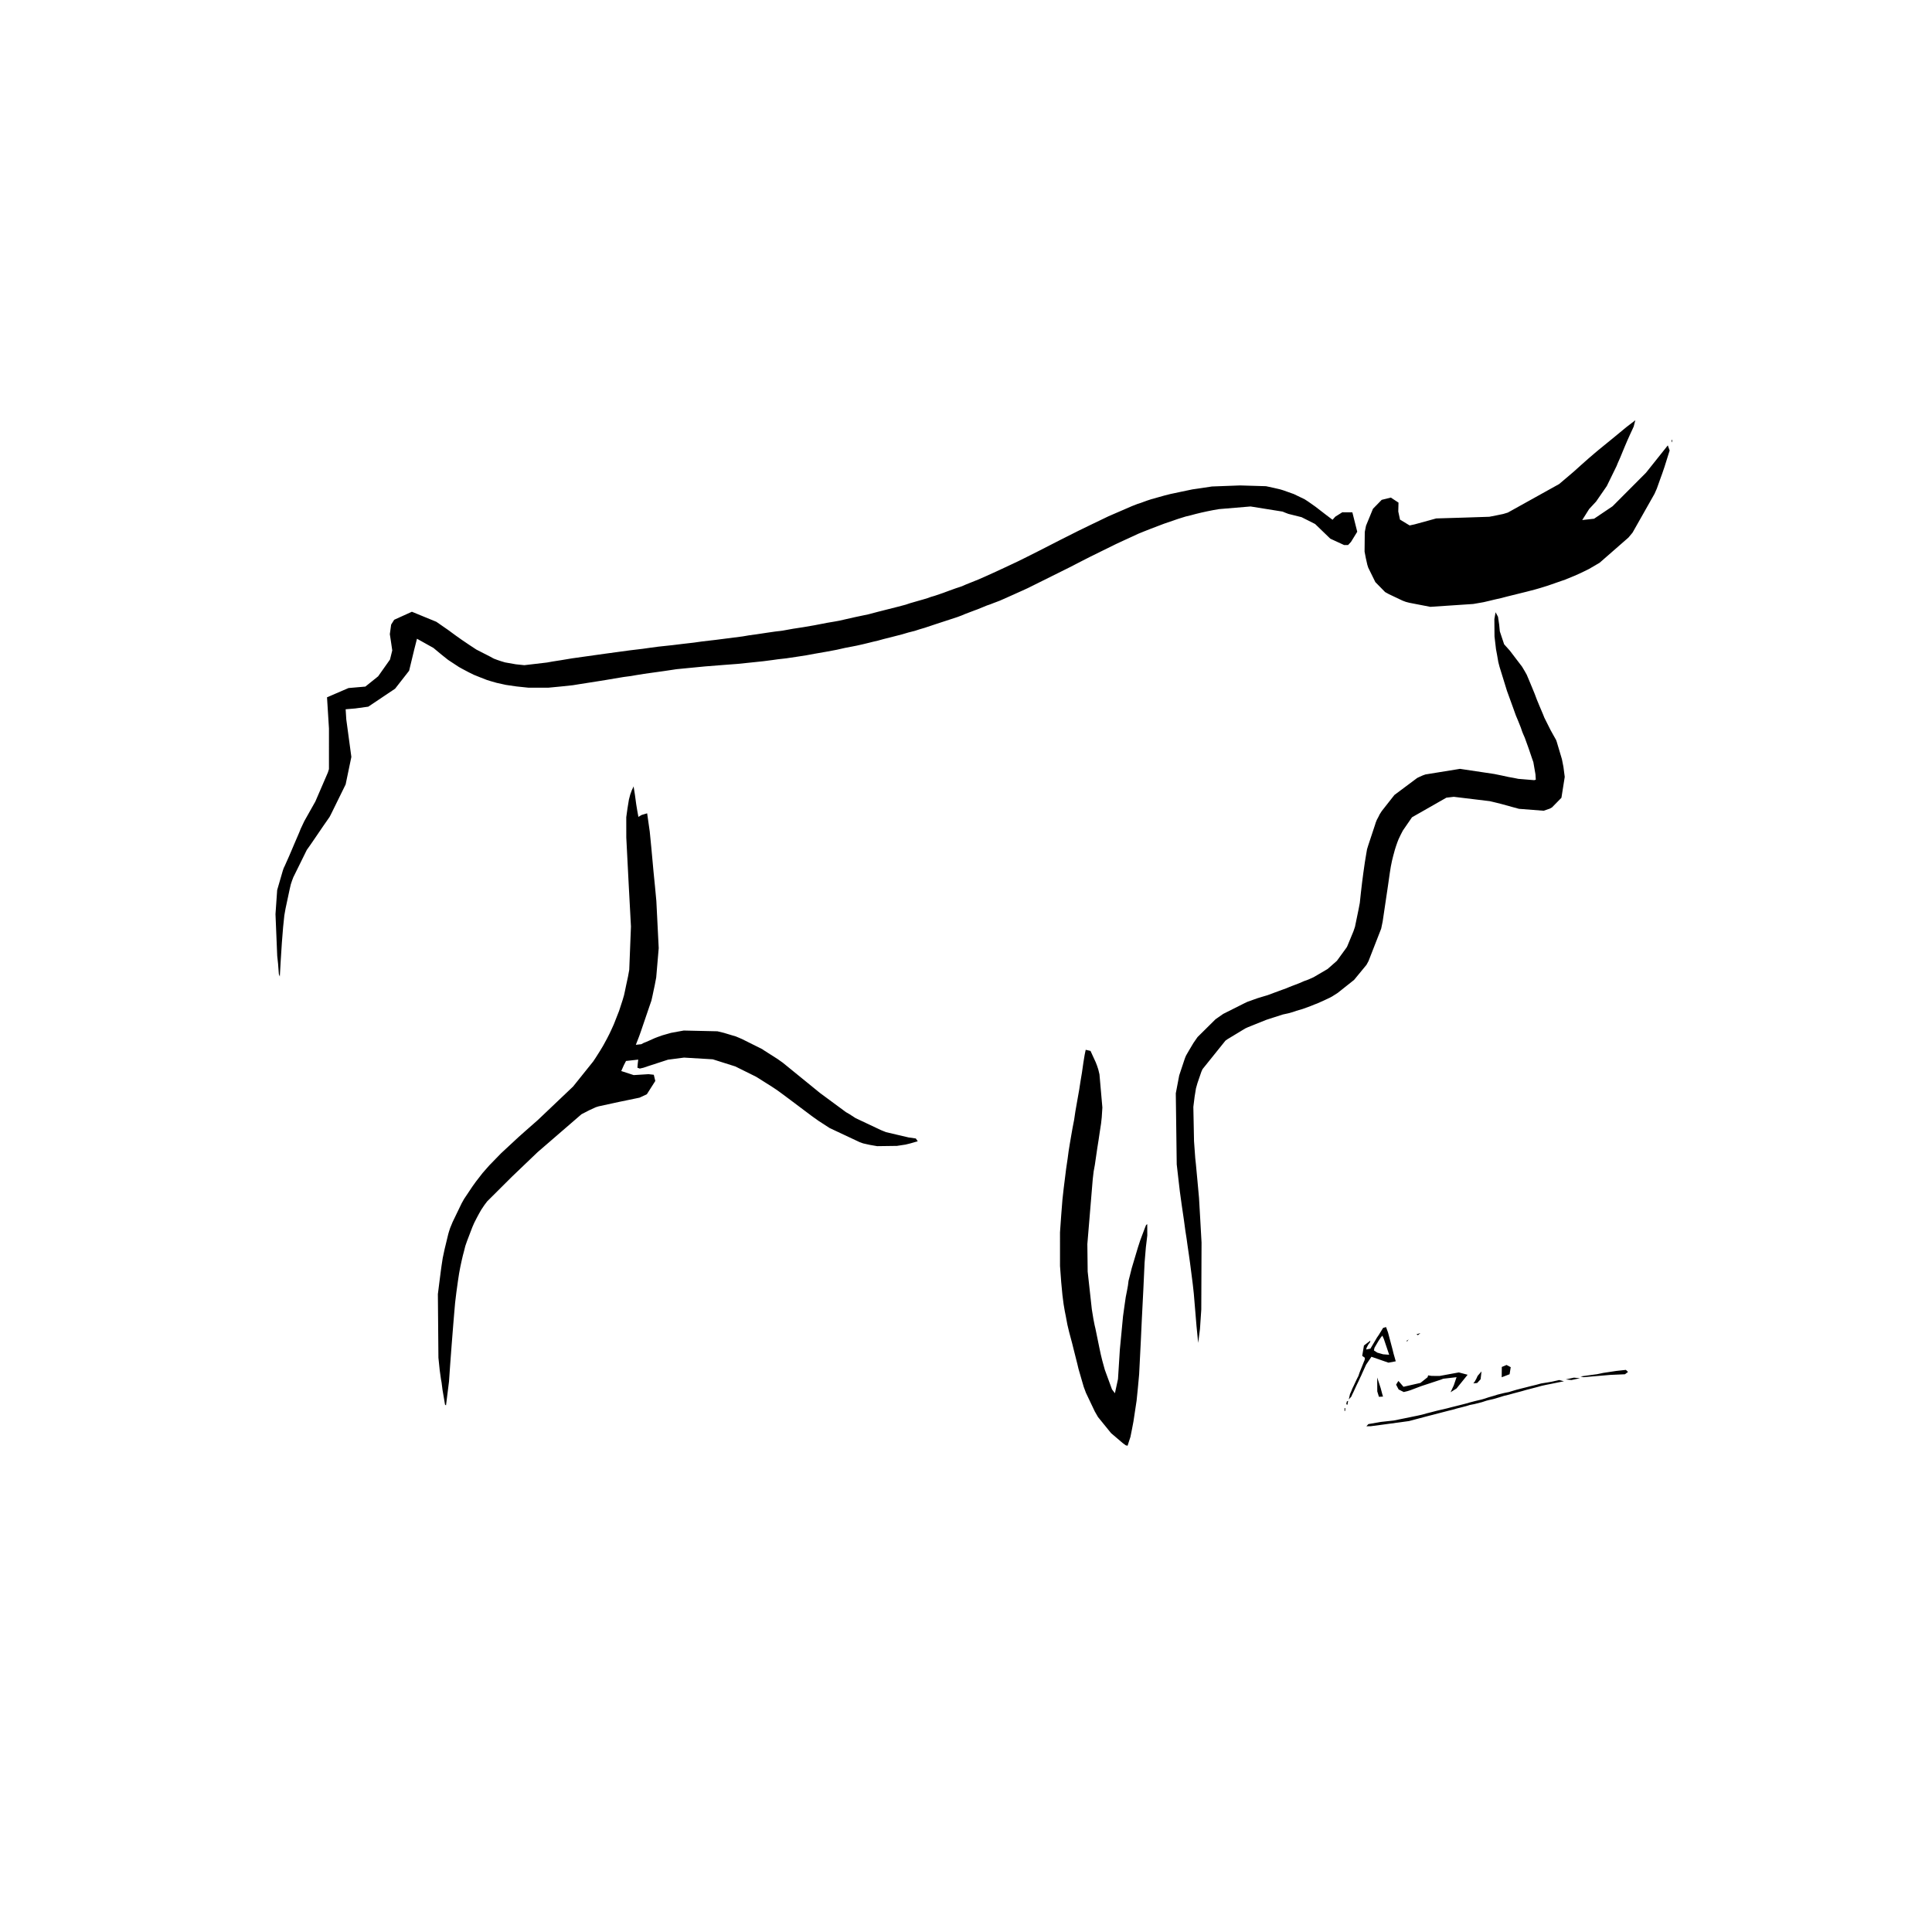
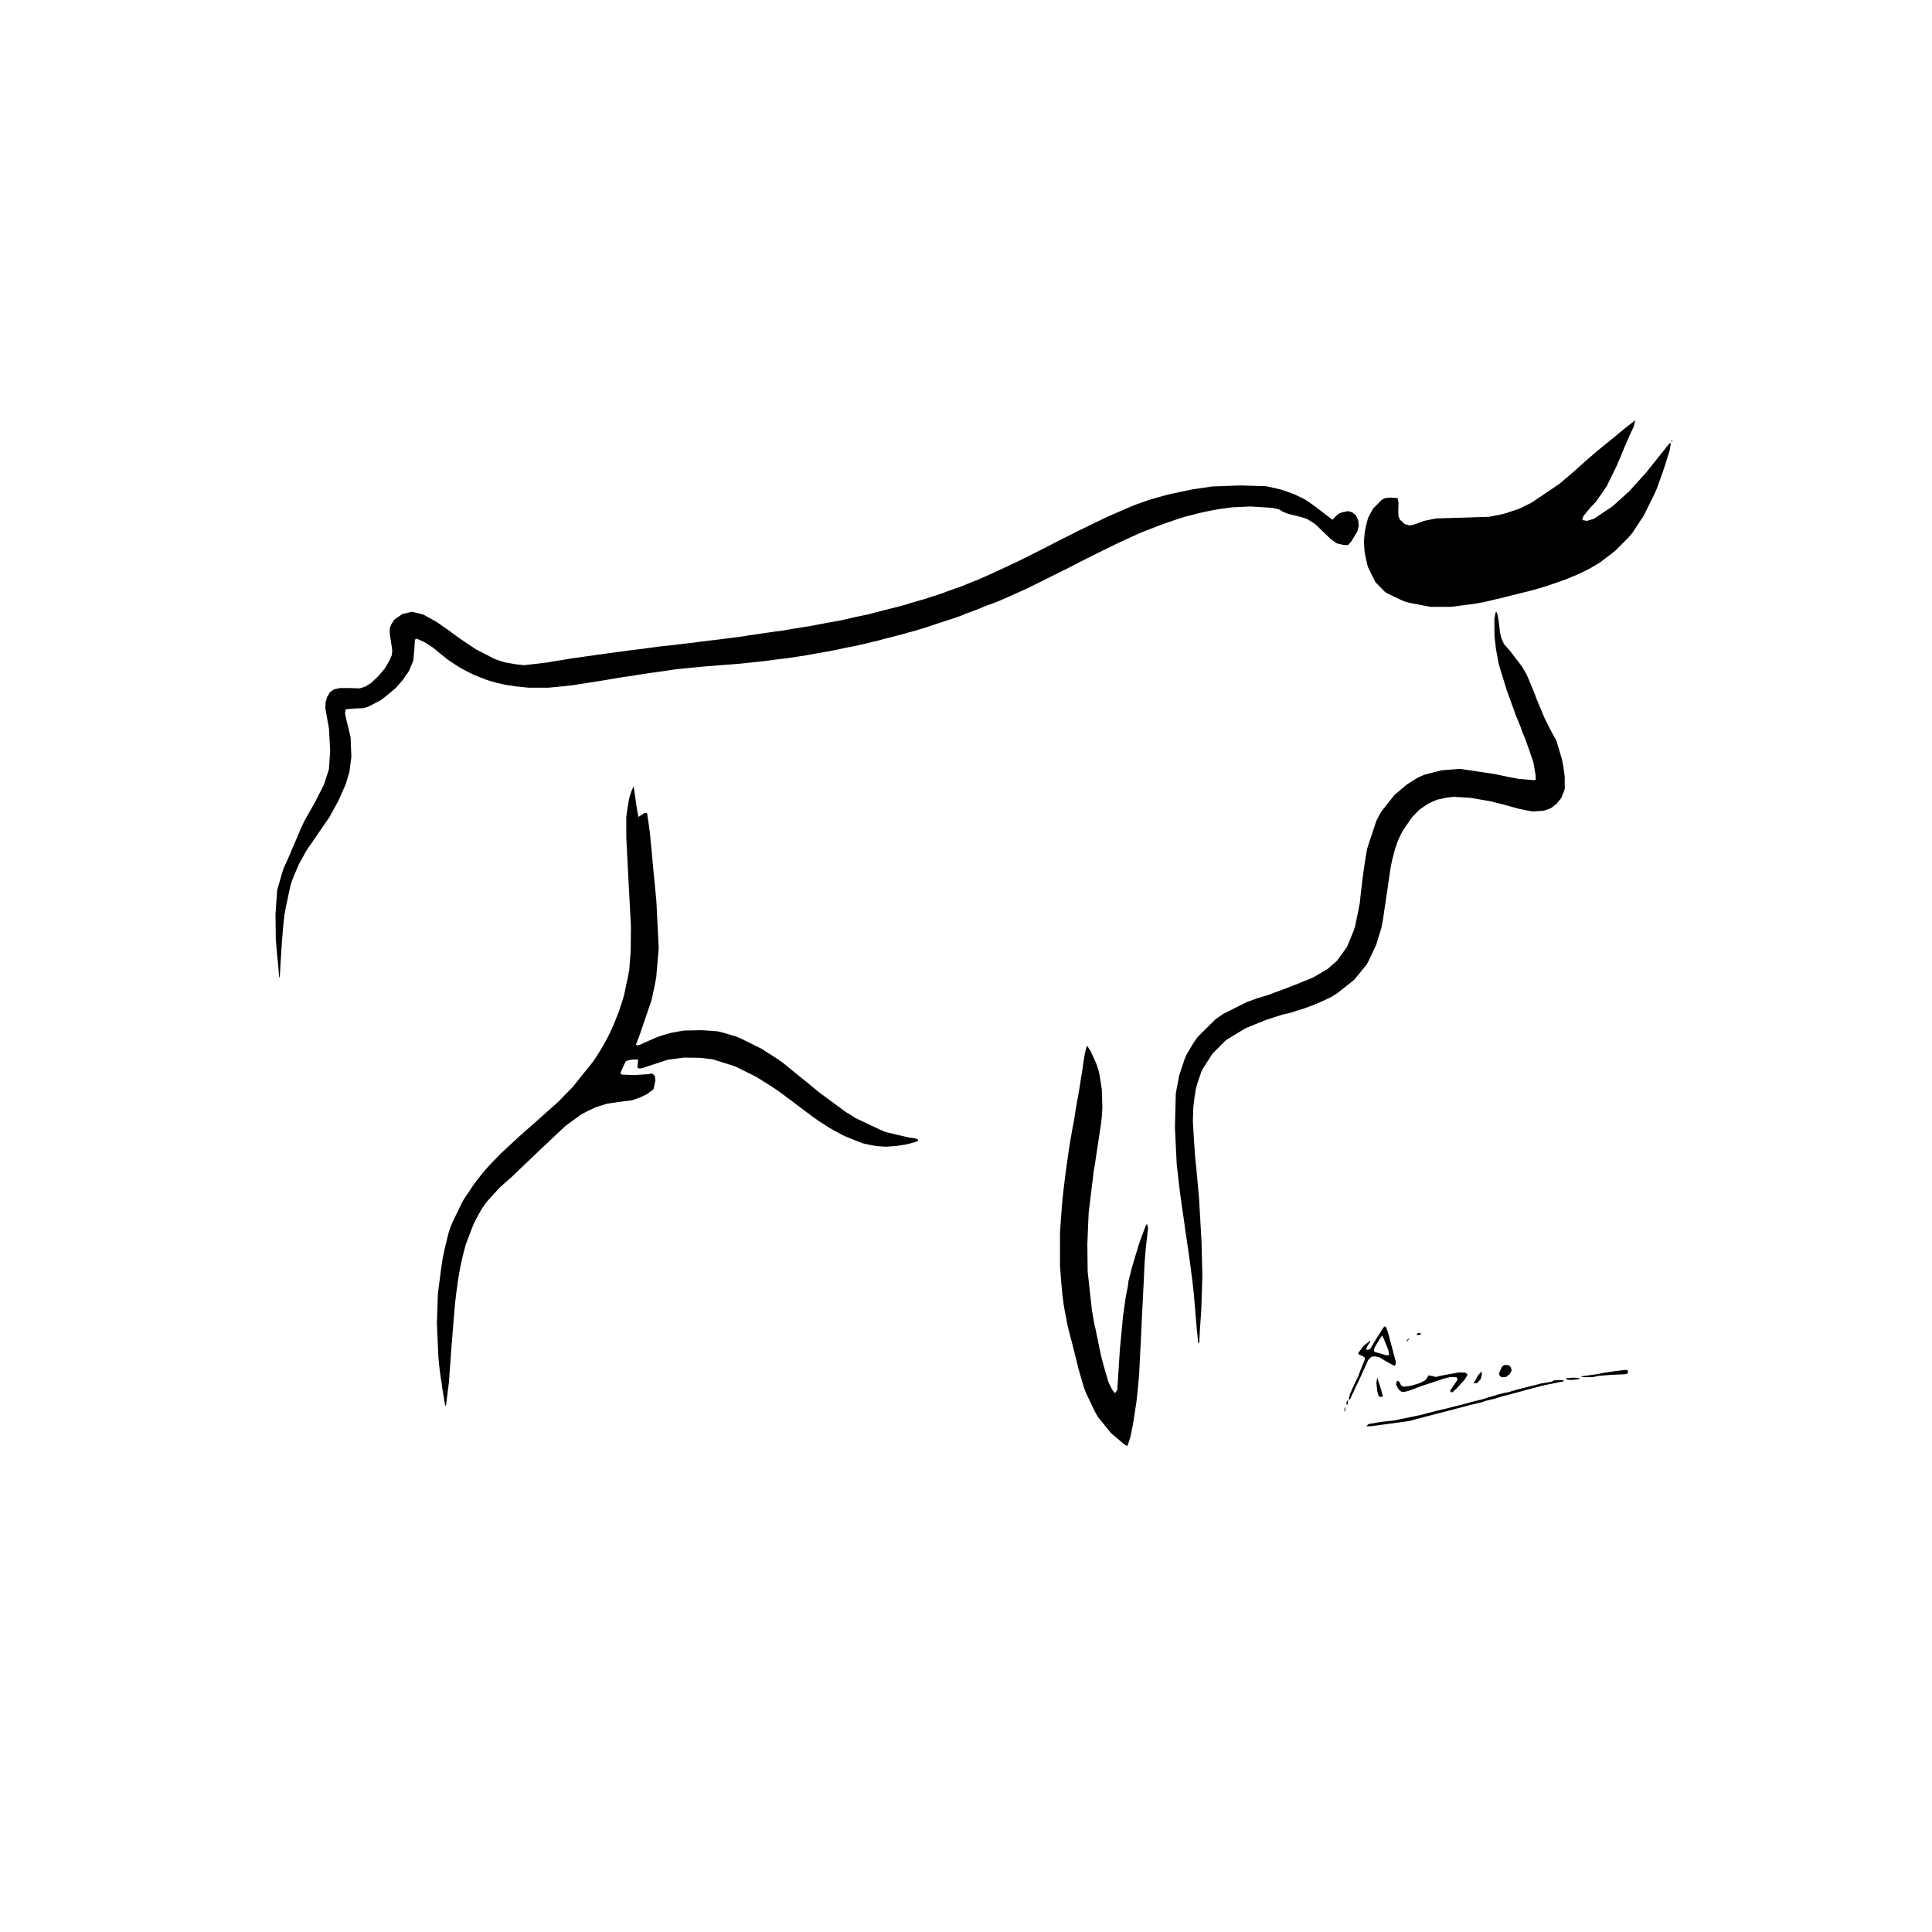
- <svg xmlns="http://www.w3.org/2000/svg" width="800" height="800" viewBox="0 0 211.667 211.667" version="1.1" id="svg5" xml:space="preserve">
+ <svg xmlns="http://www.w3.org/2000/svg" xml:space="preserve" id="svg5" version="1.1" viewBox="0 0 211.667 211.667" height="800" width="800">
  <defs id="defs2" />
  <g id="layer1" transform="translate(-2.074505,21.0908)">
-     <path style="stroke-width:0.468" d="M 125.402 137.251 L 125.068 137.002 L 123.799 135.919 L 122.371 134.159 L 122.021 133.55 L 121.046 131.5 L 120.953 131.247 L 120.813 130.876 L 120.644 130.301 L 120.233 128.88 L 120.106 128.343 L 119.72 126.815 L 119.535 126.071 L 119.209 124.852 L 119.016 124.04 L 118.846 123.131 L 118.731 122.555 L 118.603 121.806 L 118.473 120.791 L 118.338 119.37 L 118.208 117.61 L 118.207 113.921 L 118.338 112.06 L 118.474 110.334 L 118.613 109.082 L 118.749 107.999 L 118.875 106.983 L 119.043 105.845 L 119.151 105.032 L 119.278 104.241 L 119.444 103.272 L 119.58 102.494 L 119.753 101.602 L 119.894 100.655 L 120.102 99.47 L 120.312 98.286 L 120.447 97.406 L 120.611 96.424 L 120.774 95.289 L 120.91 94.463 L 121.022 93.924 L 121.548 94.044 L 122.129 95.31 L 122.264 95.662 L 122.399 96.068 L 122.53 96.61 L 122.849 100.247 L 122.779 101.332 L 122.705 102.009 L 122.562 102.934 L 122.427 103.847 L 122.294 104.682 L 122.156 105.63 L 122.023 106.543 L 121.893 107.254 L 121.794 108.1 L 121.203 115.207 L 121.238 118.219 L 121.692 122.348 L 121.863 123.397 L 121.995 124.074 L 122.091 124.48 L 122.514 126.544 L 122.68 127.323 L 122.837 127.966 L 123.117 128.981 L 123.903 131.128 L 124.223 131.552 L 124.56 129.999 L 124.765 126.747 L 124.941 124.92 L 125.111 123.126 L 125.27 121.976 L 125.409 121.015 L 125.548 120.313 L 125.65 119.75 L 125.715 119.234 L 125.854 118.693 L 126.065 117.847 L 126.743 115.579 L 127 114.788 L 127.479 113.515 L 127.637 113.12 L 127.764 113.025 L 127.771 114.26 L 127.616 115.546 L 127.474 117.238 L 127.338 120.182 L 127.169 123.499 L 127.063 125.8 L 126.876 129.489 L 126.735 131.012 L 126.598 132.365 L 126.25 134.667 L 126.088 135.513 L 125.926 136.325 L 125.609 137.304 L 125.402 137.251 L 125.402 137.251 M 151.772 135.172 L 151.99 134.932 L 153.323 134.697 L 154.778 134.537 L 157.393 134.004 L 157.884 133.893 L 158.387 133.752 L 158.945 133.611 L 159.457 133.477 L 160.032 133.341 L 160.608 133.208 L 161.115 133.075 L 161.657 132.941 L 162.198 132.805 L 162.753 132.662 L 163.066 132.568 L 163.714 132.399 L 164.428 132.23 L 164.646 132.165 L 165.171 131.994 L 165.747 131.828 L 166.158 131.698 L 166.866 131.523 L 167.393 131.418 L 167.7 131.322 L 168.188 131.177 L 168.696 131.045 L 169.237 130.91 L 169.79 130.768 L 170.365 130.63 L 170.924 130.478 L 171.584 130.372 L 172.08 130.287 L 172.903 130.103 L 173.416 130.24 L 172.779 130.366 L 172.002 130.525 L 171.393 130.645 L 170.925 130.752 L 170.451 130.883 L 169.801 131.052 L 169.26 131.192 L 168.789 131.329 L 168.281 131.463 L 167.816 131.587 L 167.347 131.717 L 166.84 131.839 L 166.327 132 L 165.684 132.188 L 165.207 132.295 L 164.935 132.363 L 164.431 132.529 L 163.622 132.734 L 163.095 132.839 L 162.787 132.938 L 162.231 133.084 L 161.69 133.219 L 161.251 133.348 L 160.709 133.481 L 159.152 133.886 L 158.509 134.051 L 157.054 134.436 L 156.445 134.599 L 153.704 134.971 L 152.268 135.162 L 151.772 135.171 L 151.772 135.172 M 149.376 133.499 L 149.376 133.194 L 149.456 133.161 L 149.456 133.465 L 149.376 133.499 L 149.376 133.499 M 50.83 132.8 L 50.724 132.162 L 50.556 131.181 L 50.452 130.365 L 50.388 130.027 L 50.251 129.049 L 50.107 127.659 L 50.048 120.69 L 50.21 119.404 L 50.38 118.084 L 50.45 117.577 L 50.58 116.73 L 50.781 115.782 L 51.187 114.105 L 51.262 113.848 L 51.389 113.455 L 51.672 112.77 L 52.653 110.74 L 52.918 110.266 L 53.847 108.877 L 54.219 108.36 L 54.951 107.418 L 55.687 106.581 L 56.975 105.257 L 58.884 103.485 L 59.555 102.888 L 61.016 101.602 L 64.861 97.948 L 67.067 95.197 L 67.336 94.793 L 67.83 94.014 L 68.15 93.48 L 68.556 92.736 L 68.851 92.16 L 69.05 91.736 L 69.325 91.127 L 69.903 89.656 L 70.288 88.472 L 70.446 87.93 L 70.549 87.456 L 70.682 86.813 L 70.879 85.9 L 71.014 85.155 L 71.201 80.417 L 70.956 75.848 L 70.822 73.242 L 70.69 70.67 L 70.687 68.441 L 70.816 67.505 L 70.978 66.508 L 71.123 65.954 L 71.301 65.47 L 71.433 65.198 L 71.489 65.06 L 71.63 65.946 L 71.779 67.035 L 71.901 67.775 L 72.018 68.406 L 72.367 68.197 L 72.975 68.014 L 73.261 70.027 L 73.43 71.753 L 73.573 73.31 L 73.673 74.408 L 73.838 76.064 L 73.984 77.629 L 74.242 82.786 L 73.968 86.001 L 73.802 86.872 L 73.671 87.481 L 73.563 87.998 L 73.441 88.539 L 73.253 89.081 L 72.304 91.863 L 72.177 92.225 L 72.081 92.488 L 71.736 93.377 L 72.331 93.311 L 72.581 93.176 L 72.908 93.047 L 73.833 92.634 L 74.096 92.533 L 74.648 92.337 L 75.595 92.067 L 76.983 91.813 L 80.672 91.895 L 81.382 92.067 L 82.036 92.264 L 82.364 92.363 L 82.692 92.459 L 83.345 92.736 L 85.579 93.85 L 85.79 93.994 L 87.269 94.936 L 87.841 95.342 L 91.907 98.651 L 94.76 100.756 L 95.149 100.981 L 95.808 101.408 L 98.586 102.719 L 98.751 102.787 L 99.153 102.948 L 101.62 103.526 L 102.409 103.638 L 102.622 103.946 L 102.265 104.044 L 101.823 104.175 L 101.282 104.308 L 100.342 104.451 L 98.17 104.48 L 97.359 104.338 L 96.645 104.179 L 96.275 104.049 L 92.969 102.496 L 92.483 102.182 L 91.738 101.698 L 91.197 101.313 L 90.96 101.142 L 89.142 99.775 L 88.464 99.267 L 87.782 98.76 L 87.414 98.489 L 87.126 98.286 L 86.653 97.973 L 85.06 96.966 L 84.907 96.874 L 82.635 95.747 L 80.167 94.966 L 77.017 94.778 L 75.257 95.007 L 73.023 95.734 L 72.583 95.885 L 72.166 95.982 L 71.907 95.884 L 71.949 95.404 L 71.997 94.999 L 70.66 95.148 L 70.42 95.612 L 70.138 96.251 L 71.5 96.695 L 73.125 96.594 L 73.703 96.658 L 73.869 97.337 L 72.943 98.793 L 72.143 99.167 L 69.856 99.64 L 67.657 100.119 L 67.352 100.215 L 66.66 100.531 L 65.781 100.984 L 60.969 105.142 L 58.16 107.829 L 55.443 110.535 L 55.137 110.943 L 54.797 111.451 L 54.547 111.891 L 54.312 112.33 L 54.173 112.601 L 54.034 112.872 L 53.827 113.346 L 53.245 114.869 L 53.054 115.418 L 52.918 115.959 L 52.785 116.459 L 52.653 117.026 L 52.51 117.69 L 52.375 118.41 L 52.244 119.268 L 52.075 120.487 L 51.936 121.637 L 51.839 122.754 L 51.732 124.04 L 51.563 126.172 L 51.398 128.372 L 51.266 130.267 L 50.938 132.879 L 50.831 132.8 L 50.83 132.8 M 149.57 132.749 L 149.632 132.456 L 149.778 132.377 L 149.693 132.823 L 149.57 132.749 L 149.57 132.749 M 149.845 132.229 L 149.977 131.647 L 150.108 131.355 L 150.243 131.019 L 150.376 130.748 L 150.511 130.458 L 150.654 130.149 L 150.798 129.857 L 150.895 129.674 L 151.023 129.293 L 151.504 128.089 L 151.58 127.917 L 151.614 127.669 L 151.317 127.452 L 151.506 126.321 L 152.2 125.793 L 152.18 125.957 L 151.991 126.206 L 151.81 126.541 L 151.749 126.761 L 152.216 126.663 L 152.832 125.624 L 152.925 125.461 L 153.125 125.174 L 153.602 124.396 L 153.928 124.301 L 154.145 124.894 L 154.646 126.781 L 154.75 127.208 L 154.848 127.547 L 154.991 128.052 L 154.19 128.201 L 152.327 127.555 L 151.746 128.414 L 151.302 129.387 L 151.21 129.602 L 151.078 129.873 L 150.907 130.25 L 150.765 130.538 L 150.67 130.733 L 150.54 131.02 L 150.365 131.401 L 150.223 131.688 L 150.122 131.919 L 149.845 132.229 L 149.845 132.229 M 154.27 127.333 L 153.687 125.604 L 153.521 125.239 L 153.358 125.435 L 153.09 125.834 L 152.659 126.573 L 152.599 126.861 L 152.963 127.1 L 153.606 127.285 L 154.27 127.333 L 154.27 127.333 M 153.149 131.942 L 152.967 131.35 L 152.959 129.827 L 153.336 130.978 L 153.512 131.638 L 153.596 131.917 L 153.149 131.942 L 153.149 131.942 M 160.997 131.441 L 161.352 130.678 L 161.652 129.791 L 160.194 129.961 L 159.925 130.064 L 157.765 130.776 L 156.601 131.217 L 156.28 131.318 L 155.867 131.418 L 155.305 131.134 L 155.028 130.609 L 155.277 130.206 L 155.43 130.369 L 155.839 130.843 L 157.697 130.418 L 158.476 129.798 L 158.54 129.593 L 158.915 129.651 L 159.797 129.657 L 161.904 129.269 L 162.864 129.525 L 161.651 131.027 L 160.997 131.441 L 160.997 131.441 M 163.484 130.47 L 163.547 130.402 L 163.658 130.25 L 163.832 129.936 L 163.958 129.653 L 164.385 129.16 L 164.287 130.02 L 163.912 130.428 L 163.484 130.47 L 163.484 130.47 M 173.615 130.038 L 174.51 129.841 L 175.173 129.906 L 174.239 130.102 L 173.615 130.038 L 173.615 130.038 M 166.598 129.8 L 166.611 128.671 L 167.13 128.453 L 167.587 128.694 L 167.464 129.468 L 166.598 129.8 L 166.598 129.8 M 175.566 129.793 L 175.232 129.712 L 176.594 129.523 L 177.049 129.465 L 177.713 129.324 L 179.156 129.106 L 180.205 128.992 L 180.439 129.217 L 180.101 129.472 L 178.51 129.54 L 177.182 129.653 L 175.566 129.793 L 175.566 129.793 M 133.346 126.035 L 133.161 124.175 L 132.868 120.655 L 132.757 119.64 L 132.584 118.286 L 132.448 117.237 L 132.315 116.29 L 132.177 115.344 L 132.071 114.578 L 131.943 113.763 L 131.777 112.533 L 131.539 110.909 L 131.334 109.42 L 131.165 107.964 L 130.995 106.475 L 130.893 98.692 L 131.267 96.729 L 131.807 95.104 L 131.906 94.817 L 132.011 94.563 L 132.314 94.037 L 132.827 93.175 L 133.272 92.532 L 135.244 90.579 L 136.09 89.989 L 138.441 88.808 L 138.743 88.665 L 139.014 88.572 L 139.36 88.445 L 139.856 88.269 L 140.324 88.126 L 140.64 88.031 L 140.945 87.942 L 141.69 87.664 L 142.538 87.352 L 143.012 87.18 L 143.346 87.04 L 143.583 86.946 L 144.025 86.778 L 144.465 86.608 L 144.698 86.506 L 144.922 86.407 L 145.399 86.234 L 145.988 85.972 L 147.526 85.07 L 148.544 84.175 L 149.609 82.71 L 149.683 82.569 L 150.356 80.942 L 150.524 80.448 L 150.924 78.51 L 151.053 77.829 L 151.165 76.77 L 151.301 75.61 L 151.439 74.548 L 151.606 73.377 L 151.74 72.567 L 151.845 71.953 L 151.981 71.511 L 152.732 69.243 L 152.79 69.051 L 152.916 68.733 L 153.093 68.403 L 153.226 68.132 L 153.458 67.767 L 154.844 66.006 L 157.346 64.138 L 157.629 64.003 L 157.934 63.868 L 158.238 63.758 L 162.029 63.143 L 165.785 63.706 L 166.564 63.865 L 167.34 64.033 L 167.924 64.138 L 168.422 64.239 L 170.149 64.382 L 170.334 64.335 L 170.298 63.746 L 170.067 62.412 L 169.924 62.006 L 169.559 60.93 L 169.131 59.743 L 168.932 59.288 L 168.831 59.032 L 168.7 58.641 L 168.423 57.945 L 168.148 57.289 L 168.019 56.93 L 167.891 56.571 L 167.174 54.595 L 166.359 51.955 L 166.228 51.447 L 166.093 50.671 L 165.974 50.033 L 165.811 48.643 L 165.795 46.731 L 165.928 45.987 L 166.194 46.481 L 166.322 47.352 L 166.393 48.081 L 166.864 49.495 L 167.494 50.199 L 168.832 51.955 L 169.135 52.463 L 169.342 52.835 L 169.643 53.546 L 169.937 54.256 L 170.214 54.931 L 170.456 55.575 L 170.591 55.898 L 170.726 56.228 L 171.139 57.201 L 171.268 57.531 L 171.952 58.897 L 172.252 59.436 L 172.556 59.977 L 172.622 60.158 L 172.747 60.577 L 173.196 62.084 L 173.361 62.92 L 173.505 64.026 L 173.142 66.312 L 172.114 67.362 L 171.865 67.503 L 171.188 67.732 L 168.493 67.523 L 167.765 67.325 L 166.598 67.002 L 165.975 66.846 L 165.299 66.684 L 161.352 66.207 L 160.54 66.301 L 156.771 68.449 L 155.768 69.907 L 155.531 70.365 L 155.294 70.865 L 155.159 71.211 L 155.023 71.602 L 154.892 72.015 L 154.714 72.671 L 154.581 73.208 L 154.45 73.851 L 154.337 74.562 L 154.139 75.949 L 153.556 79.875 L 153.394 80.653 L 152.006 84.207 L 151.783 84.617 L 150.427 86.264 L 148.625 87.695 L 148.016 88.082 L 147.781 88.209 L 147.062 88.547 L 146.396 88.843 L 146.133 88.942 L 145.649 89.138 L 144.804 89.446 L 144.092 89.656 L 143.702 89.791 L 143.219 89.926 L 142.626 90.054 L 141.656 90.366 L 140.81 90.64 L 138.799 91.448 L 138.508 91.581 L 136.545 92.768 L 136.333 92.92 L 133.822 96.043 L 133.693 96.33 L 133.265 97.575 L 133.103 98.15 L 132.954 99.064 L 132.816 100.181 L 132.89 103.937 L 133.025 105.799 L 133.094 106.442 L 133.264 108.257 L 133.437 110.152 L 133.57 112.465 L 133.714 115.038 L 133.685 122.381 L 133.542 124.513 L 133.346 126.035 L 133.346 126.035 M 156.185 125.797 L 156.513 125.599 L 156.411 125.664 L 156.31 125.762 L 156.236 125.904 L 156.185 125.797 L 156.185 125.797 M 157.257 125.096 L 157.692 124.961 L 157.421 125.19 L 157.257 125.096 L 157.257 125.096 M 32.626 85.629 L 32.541 84.512 L 32.446 83.632 L 32.257 79.063 L 32.441 76.424 L 33.06 74.291 L 33.166 73.987 L 33.253 73.818 L 33.765 72.667 L 34.069 71.956 L 34.341 71.313 L 34.843 70.15 L 35.018 69.71 L 35.411 68.877 L 36.623 66.725 L 37.996 63.544 L 38.114 63.171 L 38.115 58.724 L 37.902 55.304 L 40.259 54.29 L 42.103 54.131 L 43.504 53.005 L 44.801 51.168 L 45.049 50.172 L 44.935 49.383 L 44.784 48.386 L 44.929 47.337 L 45.261 46.811 L 47.201 45.932 L 49.88 47.032 L 51.169 47.926 L 51.635 48.269 L 52.007 48.541 L 52.65 48.997 L 53.462 49.547 L 54.265 50.076 L 55.823 50.873 L 56 50.974 L 56.196 51.075 L 56.559 51.211 L 56.964 51.348 L 57.408 51.481 L 58.592 51.689 L 59.519 51.785 L 62.001 51.494 L 62.635 51.38 L 63.547 51.238 L 64.731 51.04 L 67.371 50.668 L 68.488 50.512 L 71.094 50.158 L 72.499 49.99 L 73.424 49.859 L 74.184 49.758 L 75.759 49.589 L 76.886 49.452 L 78.101 49.312 L 79.014 49.183 L 80.468 49.015 L 83.43 48.635 L 84.141 48.514 L 84.936 48.406 L 86.116 48.228 L 87.025 48.097 L 87.842 47.996 L 88.963 47.794 L 90.08 47.623 L 91.298 47.413 L 92.689 47.144 L 93.461 47.014 L 93.999 46.917 L 95.698 46.532 L 96.341 46.396 L 97.222 46.211 L 97.899 46.032 L 98.303 45.925 L 100.435 45.386 L 101.298 45.157 L 101.772 44.998 L 102.277 44.852 L 102.886 44.677 L 103.244 44.576 L 103.684 44.442 L 104.055 44.309 L 104.495 44.179 L 105.376 43.879 L 106.121 43.602 L 106.426 43.493 L 106.798 43.359 L 107.206 43.226 L 107.477 43.132 L 107.881 42.954 L 108.219 42.818 L 108.558 42.682 L 109.234 42.41 L 110.081 42.039 L 111.13 41.565 L 112.077 41.125 L 113.532 40.442 L 114.074 40.177 L 114.852 39.787 L 115.915 39.252 L 117.438 38.473 L 118.203 38.081 L 120.218 37.066 L 121.553 36.417 L 123.516 35.473 L 126.088 34.359 L 126.716 34.113 L 127.021 34.019 L 127.295 33.918 L 127.769 33.746 L 128.186 33.61 L 129.642 33.2 L 130.285 33.037 L 131.571 32.764 L 132.716 32.525 L 133.63 32.393 L 134.853 32.208 L 137.933 32.093 L 140.776 32.177 L 141.652 32.366 L 142.328 32.523 L 142.671 32.628 L 143.822 33.037 L 145.006 33.607 L 145.378 33.848 L 146.191 34.42 L 147.365 35.325 L 148.066 35.854 L 148.372 35.512 L 149.134 35.034 L 150.237 35.041 L 150.772 37.166 L 150.088 38.278 L 149.77 38.621 L 149.329 38.621 L 147.823 37.927 L 146.157 36.319 L 144.675 35.571 L 143.225 35.209 L 142.858 35.069 L 142.599 34.96 L 139.084 34.397 L 135.626 34.687 L 134.985 34.798 L 134.312 34.933 L 133.701 35.067 L 133.101 35.212 L 132.525 35.366 L 131.977 35.497 L 131.164 35.751 L 129.608 36.285 L 128.897 36.555 L 128.186 36.826 L 127.416 37.129 L 126.74 37.404 L 126.156 37.677 L 125.174 38.128 L 124.328 38.521 L 121.553 39.888 L 120.673 40.336 L 119.252 41.068 L 114.683 43.34 L 114.04 43.634 L 112.541 44.307 L 111.624 44.714 L 111.268 44.849 L 110.91 44.984 L 110.569 45.119 L 110.195 45.246 L 109.183 45.661 L 108.836 45.787 L 107.813 46.176 L 107.415 46.344 L 106.975 46.508 L 105.749 46.91 L 104.598 47.286 L 103.38 47.692 L 102.824 47.855 L 102.384 47.998 L 102.017 48.097 L 101.577 48.209 L 100.909 48.407 L 99.894 48.668 L 98.844 48.933 L 98.269 49.093 L 97.764 49.209 L 97.314 49.322 L 96.66 49.481 L 95.959 49.639 L 95.393 49.751 L 94.648 49.893 L 93.735 50.099 L 92.618 50.308 L 91.332 50.532 L 90.418 50.701 L 89.538 50.838 L 88.218 51.035 L 87.292 51.14 L 86.751 51.216 L 85.714 51.351 L 84.191 51.51 L 82.871 51.646 L 81.416 51.755 L 79.318 51.921 L 77.253 52.121 L 76.183 52.226 L 75.775 52.288 L 74.814 52.431 L 73.598 52.6 L 72.617 52.738 L 71.745 52.879 L 71.204 52.974 L 70.417 53.077 L 69.402 53.246 L 68.42 53.412 L 67.574 53.548 L 66.661 53.691 L 65.645 53.85 L 64.841 53.981 L 63.521 54.121 L 62.16 54.251 L 59.994 54.254 L 58.674 54.116 L 57.498 53.945 L 57.073 53.851 L 56.489 53.722 L 55.865 53.544 L 55.425 53.408 L 54.655 53.108 L 53.978 52.835 L 53.428 52.563 L 52.717 52.187 L 52.345 51.98 L 51.171 51.208 L 50.518 50.69 L 49.56 49.895 L 47.759 48.889 L 47.472 50.013 L 46.896 52.395 L 45.36 54.362 L 42.425 56.331 L 40.992 56.527 L 39.943 56.615 L 40.013 57.727 L 40.569 61.837 L 39.942 64.85 L 38.36 68.07 L 38.267 68.251 L 38.18 68.415 L 37.436 69.486 L 36.537 70.806 L 36.049 71.516 L 35.688 72.024 L 34.206 75.029 L 34.07 75.392 L 33.935 75.797 L 33.805 76.356 L 33.358 78.454 L 33.226 79.199 L 33.092 80.485 L 32.954 82.211 L 32.822 84.275 L 32.73 85.9 L 32.626 85.629 L 32.626 85.629 M 158.78 45.394 L 156.491 44.951 L 156.092 44.848 L 155.734 44.713 L 155.448 44.578 L 154.254 44.011 L 153.829 43.778 L 152.755 42.683 L 151.979 41.105 L 151.879 40.794 L 151.714 40.067 L 151.575 39.342 L 151.597 37.191 L 151.734 36.504 L 152.495 34.65 L 153.451 33.671 L 154.451 33.423 L 155.292 33.975 L 155.268 34.948 L 155.458 35.839 L 156.512 36.476 L 157.065 36.356 L 159.423 35.708 L 162.503 35.616 L 165.244 35.525 L 166.022 35.373 L 166.762 35.22 L 167.27 35.066 L 172.891 31.941 L 174.463 30.608 L 175.309 29.847 L 176.11 29.137 L 176.813 28.536 L 177.225 28.189 L 178.756 26.942 L 180.27 25.694 L 181.239 24.949 L 181.057 25.649 L 180.647 26.54 L 180.373 27.149 L 180.098 27.792 L 179.86 28.367 L 179.596 29.01 L 179.287 29.709 L 179.187 29.964 L 178.112 32.161 L 176.937 33.862 L 176.179 34.677 L 175.422 35.883 L 176.721 35.739 L 178.747 34.374 L 182.402 30.707 L 184.796 27.706 L 184.998 28.266 L 184.435 30.059 L 184.181 30.802 L 184.02 31.242 L 183.595 32.435 L 183.345 33.004 L 180.933 37.265 L 180.482 37.806 L 177.325 40.565 L 176.141 41.256 L 175.871 41.389 L 175.6 41.522 L 175.194 41.716 L 174.585 41.988 L 173.55 42.412 L 173.298 42.5 L 171.64 43.076 L 170.828 43.328 L 170.253 43.493 L 169.339 43.732 L 167.241 44.251 L 166.496 44.443 L 165.752 44.612 L 165.29 44.725 L 164.613 44.883 L 163.484 45.08 L 158.78 45.394 L 158.78 45.394 M 185.194 27.216 L 185.253 27.047 L 185.279 27.216 L 185.22 27.386 L 185.194 27.216 L 185.194 27.216" id="path248" />
+     <path style="stroke-width:0.468" d="M 125.402 137.251 L 125.068 137.002 L 123.799 135.919 L 122.371 134.159 L 122.021 133.55 L 121.046 131.5 L 120.953 131.247 L 120.813 130.876 L 120.644 130.301 L 120.233 128.88 L 120.106 128.343 L 119.72 126.815 L 119.535 126.071 L 119.209 124.852 L 119.016 124.04 L 118.846 123.131 L 118.731 122.555 L 118.603 121.806 L 118.473 120.791 L 118.338 119.37 L 118.208 117.61 L 118.207 113.921 L 118.338 112.06 L 118.474 110.334 L 118.613 109.082 L 118.749 107.999 L 118.875 106.983 L 119.043 105.845 L 119.151 105.032 L 119.278 104.241 L 119.444 103.272 L 119.58 102.494 L 119.753 101.602 L 119.894 100.655 L 120.102 99.47 L 120.312 98.286 L 120.447 97.406 L 120.611 96.424 L 120.774 95.289 L 120.91 94.463 L 121.022 93.924 L 121.169 93.466 L 121.548 94.044 L 122.129 95.31 L 122.264 95.662 L 122.399 96.068 L 122.53 96.61 L 122.786 98.235 L 122.849 100.247 L 122.779 101.332 L 122.705 102.009 L 122.562 102.934 L 122.427 103.847 L 122.294 104.682 L 122.156 105.63 L 122.023 106.543 L 121.893 107.254 L 121.794 108.1 L 121.344 111.801 L 121.203 115.207 L 121.238 118.219 L 121.692 122.348 L 121.863 123.397 L 121.995 124.074 L 122.091 124.48 L 122.514 126.544 L 122.68 127.323 L 122.837 127.966 L 123.117 128.981 L 123.521 130.351 L 123.903 131.128 L 124.223 131.552 L 124.478 131.193 L 124.56 129.999 L 124.765 126.747 L 124.941 124.92 L 125.111 123.126 L 125.27 121.976 L 125.409 121.015 L 125.548 120.313 L 125.65 119.75 L 125.715 119.234 L 125.854 118.693 L 126.065 117.847 L 126.743 115.579 L 127 114.788 L 127.479 113.515 L 127.637 113.12 L 127.764 113.025 L 127.849 113.456 L 127.771 114.26 L 127.616 115.546 L 127.474 117.238 L 127.338 120.182 L 127.169 123.499 L 127.063 125.8 L 126.876 129.489 L 126.735 131.012 L 126.598 132.365 L 126.25 134.667 L 126.088 135.513 L 125.926 136.325 L 125.609 137.304 L 125.402 137.251 L 125.402 137.251 M 151.772 135.172 L 151.99 134.932 L 153.323 134.697 L 154.778 134.537 L 157.393 134.004 L 157.884 133.893 L 158.387 133.752 L 158.945 133.611 L 159.457 133.477 L 160.032 133.341 L 160.608 133.208 L 161.115 133.075 L 161.657 132.941 L 162.198 132.805 L 162.753 132.662 L 163.066 132.568 L 163.714 132.399 L 164.428 132.23 L 164.646 132.165 L 165.171 131.994 L 165.747 131.828 L 166.158 131.698 L 166.866 131.523 L 167.393 131.418 L 167.7 131.322 L 168.188 131.177 L 168.696 131.045 L 169.237 130.91 L 169.79 130.768 L 170.365 130.63 L 170.924 130.478 L 171.584 130.372 L 172.08 130.287 L 172.289 130.154 L 172.903 130.103 L 173.353 130.135 L 173.416 130.24 L 172.779 130.366 L 172.002 130.525 L 171.393 130.645 L 170.925 130.752 L 170.451 130.883 L 169.801 131.052 L 169.26 131.192 L 168.789 131.329 L 168.281 131.463 L 167.816 131.587 L 167.347 131.717 L 166.84 131.839 L 166.327 132 L 165.684 132.188 L 165.207 132.295 L 164.935 132.363 L 164.431 132.529 L 163.622 132.734 L 163.095 132.839 L 162.787 132.938 L 162.231 133.084 L 161.69 133.219 L 161.251 133.348 L 160.709 133.481 L 159.152 133.886 L 158.509 134.051 L 157.054 134.436 L 156.445 134.599 L 153.704 134.971 L 152.268 135.162 L 151.772 135.171 L 151.772 135.172 M 149.376 133.499 L 149.376 133.194 L 149.426 133.058 L 149.456 133.161 L 149.456 133.465 L 149.425 133.571 L 149.376 133.499 L 149.376 133.499 M 50.83 132.8 L 50.724 132.162 L 50.556 131.181 L 50.452 130.365 L 50.388 130.027 L 50.251 129.049 L 50.107 127.659 L 49.94 123.884 L 50.048 120.69 L 50.21 119.404 L 50.38 118.084 L 50.45 117.577 L 50.58 116.73 L 50.781 115.782 L 51.187 114.105 L 51.262 113.848 L 51.389 113.455 L 51.672 112.77 L 52.653 110.74 L 52.918 110.266 L 53.847 108.877 L 54.219 108.36 L 54.951 107.418 L 55.687 106.581 L 56.975 105.257 L 58.884 103.485 L 59.555 102.888 L 61.016 101.602 L 63.26 99.597 L 64.861 97.948 L 67.067 95.197 L 67.336 94.793 L 67.83 94.014 L 68.15 93.48 L 68.556 92.736 L 68.851 92.16 L 69.05 91.736 L 69.325 91.127 L 69.903 89.656 L 70.288 88.472 L 70.446 87.93 L 70.549 87.456 L 70.682 86.813 L 70.879 85.9 L 71.014 85.155 L 71.171 83.124 L 71.201 80.417 L 70.956 75.848 L 70.822 73.242 L 70.69 70.67 L 70.687 68.441 L 70.816 67.505 L 70.978 66.508 L 71.123 65.954 L 71.301 65.47 L 71.433 65.198 L 71.489 65.06 L 71.63 65.946 L 71.779 67.035 L 71.901 67.775 L 72.018 68.406 L 72.367 68.197 L 72.737 67.947 L 72.975 68.014 L 73.261 70.027 L 73.43 71.753 L 73.573 73.31 L 73.673 74.408 L 73.838 76.064 L 73.984 77.629 L 74.242 82.786 L 73.968 86.001 L 73.802 86.872 L 73.671 87.481 L 73.563 87.998 L 73.441 88.539 L 73.253 89.081 L 72.304 91.863 L 72.177 92.225 L 72.081 92.488 L 71.736 93.377 L 71.992 93.441 L 72.331 93.311 L 72.581 93.176 L 72.908 93.047 L 73.833 92.634 L 74.096 92.533 L 74.648 92.337 L 75.595 92.067 L 76.983 91.813 L 79 91.777 L 80.672 91.895 L 81.382 92.067 L 82.036 92.264 L 82.364 92.363 L 82.692 92.459 L 83.345 92.736 L 85.579 93.85 L 85.79 93.994 L 87.269 94.936 L 87.841 95.342 L 91.907 98.651 L 94.76 100.756 L 95.149 100.981 L 95.808 101.408 L 98.586 102.719 L 98.751 102.787 L 99.153 102.948 L 101.62 103.526 L 102.409 103.638 L 102.654 103.772 L 102.622 103.946 L 102.265 104.044 L 101.823 104.175 L 101.282 104.308 L 100.342 104.451 L 99.138 104.543 L 98.17 104.48 L 97.359 104.338 L 96.645 104.179 L 96.275 104.049 L 94.555 103.353 L 92.969 102.496 L 92.483 102.182 L 91.738 101.698 L 91.197 101.313 L 90.96 101.142 L 89.142 99.775 L 88.464 99.267 L 87.782 98.76 L 87.414 98.489 L 87.126 98.286 L 86.653 97.973 L 85.06 96.966 L 84.907 96.874 L 82.635 95.747 L 80.167 94.966 L 78.748 94.803 L 77.017 94.778 L 75.257 95.007 L 73.023 95.734 L 72.583 95.885 L 72.166 95.982 L 71.907 95.884 L 71.949 95.404 L 71.997 94.999 L 71.332 94.99 L 70.66 95.148 L 70.42 95.612 L 70.138 96.251 L 70.052 96.503 L 70.172 96.636 L 71.5 96.695 L 73.125 96.594 L 73.481 96.503 L 73.703 96.658 L 73.841 96.883 L 73.869 97.337 L 73.678 98.24 L 72.943 98.793 L 72.143 99.167 L 71.304 99.454 L 69.856 99.64 L 68.596 99.825 L 67.657 100.119 L 67.352 100.215 L 66.66 100.531 L 65.781 100.984 L 63.997 102.287 L 60.969 105.142 L 58.16 107.829 L 56.812 109.024 L 55.443 110.535 L 55.137 110.943 L 54.797 111.451 L 54.547 111.891 L 54.312 112.33 L 54.173 112.601 L 54.034 112.872 L 53.827 113.346 L 53.245 114.869 L 53.054 115.418 L 52.918 115.959 L 52.785 116.459 L 52.653 117.026 L 52.51 117.69 L 52.375 118.41 L 52.244 119.268 L 52.075 120.487 L 51.936 121.637 L 51.839 122.754 L 51.732 124.04 L 51.563 126.172 L 51.398 128.372 L 51.266 130.267 L 50.938 132.879 L 50.877 132.941 L 50.831 132.8 L 50.83 132.8 M 149.57 132.749 L 149.632 132.456 L 149.723 132.322 L 149.778 132.377 L 149.693 132.823 L 149.57 132.749 L 149.57 132.749 M 149.845 132.229 L 149.977 131.647 L 150.108 131.355 L 150.243 131.019 L 150.376 130.748 L 150.511 130.458 L 150.654 130.149 L 150.798 129.857 L 150.895 129.674 L 151.023 129.293 L 151.504 128.089 L 151.58 127.917 L 151.614 127.669 L 151.317 127.452 L 150.973 127.337 L 150.886 127.134 L 151.506 126.321 L 152.2 125.793 L 152.18 125.957 L 151.991 126.206 L 151.81 126.541 L 151.749 126.761 L 151.969 126.809 L 152.216 126.663 L 152.832 125.624 L 152.925 125.461 L 153.125 125.174 L 153.602 124.396 L 153.77 124.226 L 153.928 124.301 L 154.145 124.894 L 154.646 126.781 L 154.75 127.208 L 154.848 127.547 L 154.991 128.052 L 154.986 128.401 L 154.844 128.544 L 154.19 128.201 L 153.187 127.615 L 152.709 127.509 L 152.327 127.555 L 151.988 127.882 L 151.746 128.414 L 151.302 129.387 L 151.21 129.602 L 151.078 129.873 L 150.907 130.25 L 150.765 130.538 L 150.67 130.733 L 150.54 131.02 L 150.365 131.401 L 150.223 131.688 L 150.122 131.919 L 149.993 132.217 L 149.845 132.229 L 149.845 132.229 M 154.27 127.333 L 154.164 126.781 L 153.687 125.604 L 153.521 125.239 L 153.358 125.435 L 153.09 125.834 L 152.659 126.573 L 152.599 126.861 L 152.672 127.028 L 152.963 127.1 L 153.606 127.285 L 154.031 127.416 L 154.27 127.333 L 154.27 127.333 M 153.149 131.942 L 152.967 131.35 L 152.869 130.387 L 152.959 129.827 L 153.336 130.978 L 153.512 131.638 L 153.596 131.917 L 153.149 131.942 L 153.149 131.942 M 160.997 131.441 L 160.95 131.248 L 161.352 130.678 L 161.762 130.058 L 161.652 129.791 L 160.937 129.785 L 160.194 129.961 L 159.925 130.064 L 157.765 130.776 L 156.601 131.217 L 156.28 131.318 L 155.867 131.418 L 155.586 131.367 L 155.305 131.134 L 155.028 130.609 L 155.088 130.243 L 155.277 130.206 L 155.43 130.369 L 155.559 130.66 L 155.839 130.843 L 156.64 130.74 L 157.697 130.418 L 158.251 130.103 L 158.476 129.798 L 158.54 129.593 L 158.915 129.651 L 159.404 129.769 L 159.797 129.657 L 161.904 129.269 L 162.648 129.294 L 162.864 129.525 L 162.537 130.067 L 161.651 131.027 L 161.223 131.429 L 160.997 131.441 L 160.997 131.441 M 163.484 130.47 L 163.547 130.402 L 163.658 130.25 L 163.832 129.936 L 163.958 129.653 L 164.385 129.16 L 164.424 129.518 L 164.287 130.02 L 163.912 130.428 L 163.484 130.47 L 163.484 130.47 M 173.615 130.038 L 173.747 129.892 L 174.51 129.841 L 175.173 129.906 L 175.004 130.018 L 174.239 130.102 L 173.615 130.038 L 173.615 130.038 M 166.598 129.8 L 166.377 129.642 L 166.306 129.367 L 166.611 128.671 L 166.837 128.474 L 167.13 128.453 L 167.41 128.51 L 167.587 128.694 L 167.694 129.048 L 167.464 129.468 L 167.064 129.781 L 166.598 129.8 L 166.598 129.8 M 175.566 129.793 L 175.232 129.712 L 176.594 129.523 L 177.049 129.465 L 177.713 129.324 L 179.156 129.106 L 180.205 128.992 L 180.401 129.044 L 180.439 129.217 L 180.39 129.397 L 180.101 129.472 L 178.51 129.54 L 177.182 129.653 L 176.575 129.785 L 175.566 129.793 L 175.566 129.793 M 133.346 126.035 L 133.161 124.175 L 132.868 120.655 L 132.757 119.64 L 132.584 118.286 L 132.448 117.237 L 132.315 116.29 L 132.177 115.344 L 132.071 114.578 L 131.943 113.763 L 131.777 112.533 L 131.539 110.909 L 131.334 109.42 L 131.165 107.964 L 130.995 106.475 L 130.798 102.478 L 130.893 98.692 L 131.267 96.729 L 131.807 95.104 L 131.906 94.817 L 132.011 94.563 L 132.314 94.037 L 132.827 93.175 L 133.272 92.532 L 135.244 90.579 L 136.09 89.989 L 138.441 88.808 L 138.743 88.665 L 139.014 88.572 L 139.36 88.445 L 139.856 88.269 L 140.324 88.126 L 140.64 88.031 L 140.945 87.942 L 141.69 87.664 L 142.538 87.352 L 143.012 87.18 L 143.346 87.04 L 143.583 86.946 L 144.025 86.778 L 144.465 86.608 L 144.698 86.506 L 144.922 86.407 L 145.399 86.234 L 145.988 85.972 L 147.526 85.07 L 148.544 84.175 L 149.609 82.71 L 149.683 82.569 L 150.356 80.942 L 150.524 80.448 L 150.924 78.51 L 151.053 77.829 L 151.165 76.77 L 151.301 75.61 L 151.439 74.548 L 151.606 73.377 L 151.74 72.567 L 151.845 71.953 L 151.981 71.511 L 152.732 69.243 L 152.79 69.051 L 152.916 68.733 L 153.093 68.403 L 153.226 68.132 L 153.458 67.767 L 154.844 66.006 L 156.233 64.842 L 157.346 64.138 L 157.629 64.003 L 157.934 63.868 L 158.238 63.758 L 159.99 63.307 L 162.029 63.143 L 165.785 63.706 L 166.564 63.865 L 167.34 64.033 L 167.924 64.138 L 168.422 64.239 L 170.149 64.382 L 170.334 64.335 L 170.298 63.746 L 170.067 62.412 L 169.924 62.006 L 169.559 60.93 L 169.131 59.743 L 168.932 59.288 L 168.831 59.032 L 168.7 58.641 L 168.423 57.945 L 168.148 57.289 L 168.019 56.93 L 167.891 56.571 L 167.174 54.595 L 166.359 51.955 L 166.228 51.447 L 166.093 50.671 L 165.974 50.033 L 165.811 48.643 L 165.795 46.731 L 165.928 45.987 L 166.074 46.004 L 166.194 46.481 L 166.322 47.352 L 166.393 48.081 L 166.556 48.823 L 166.864 49.495 L 167.494 50.199 L 168.832 51.955 L 169.135 52.463 L 169.342 52.835 L 169.643 53.546 L 169.937 54.256 L 170.214 54.931 L 170.456 55.575 L 170.591 55.898 L 170.726 56.228 L 171.139 57.201 L 171.268 57.531 L 171.952 58.897 L 172.252 59.436 L 172.556 59.977 L 172.622 60.158 L 172.747 60.577 L 173.196 62.084 L 173.361 62.92 L 173.505 64.026 L 173.507 65.37 L 173.142 66.312 L 172.596 66.984 L 172.114 67.362 L 171.865 67.503 L 171.188 67.732 L 169.98 67.817 L 168.493 67.523 L 167.765 67.325 L 166.598 67.002 L 165.975 66.846 L 165.299 66.684 L 163.177 66.318 L 161.352 66.207 L 160.54 66.301 L 159.507 66.525 L 158.493 66.981 L 157.559 67.635 L 156.771 68.449 L 155.768 69.907 L 155.531 70.365 L 155.294 70.865 L 155.159 71.211 L 155.023 71.602 L 154.892 72.015 L 154.714 72.671 L 154.581 73.208 L 154.45 73.851 L 154.337 74.562 L 154.139 75.949 L 153.556 79.875 L 153.394 80.653 L 152.841 82.443 L 152.006 84.207 L 151.783 84.617 L 150.427 86.264 L 148.625 87.695 L 148.016 88.082 L 147.781 88.209 L 147.062 88.547 L 146.396 88.843 L 146.133 88.942 L 145.649 89.138 L 144.804 89.446 L 144.092 89.656 L 143.702 89.791 L 143.219 89.926 L 142.626 90.054 L 141.656 90.366 L 140.81 90.64 L 138.799 91.448 L 138.508 91.581 L 136.545 92.768 L 136.333 92.92 L 134.897 94.368 L 133.822 96.043 L 133.693 96.33 L 133.265 97.575 L 133.103 98.15 L 132.954 99.064 L 132.816 100.181 L 132.763 101.727 L 132.89 103.937 L 133.025 105.799 L 133.094 106.442 L 133.264 108.257 L 133.437 110.152 L 133.57 112.465 L 133.714 115.038 L 133.804 118.679 L 133.685 122.381 L 133.542 124.513 L 133.468 125.868 L 133.411 126.112 L 133.346 126.035 L 133.346 126.035 M 156.185 125.797 L 156.357 125.592 L 156.513 125.599 L 156.411 125.664 L 156.31 125.762 L 156.236 125.904 L 156.185 125.797 L 156.185 125.797 M 157.257 125.096 L 157.416 124.965 L 157.692 124.961 L 157.763 125.108 L 157.421 125.19 L 157.257 125.096 L 157.257 125.096 M 32.626 85.629 L 32.541 84.512 L 32.446 83.632 L 32.29 81.803 L 32.257 79.063 L 32.441 76.424 L 33.06 74.291 L 33.166 73.987 L 33.253 73.818 L 33.765 72.667 L 34.069 71.956 L 34.341 71.313 L 34.843 70.15 L 35.018 69.71 L 35.411 68.877 L 36.623 66.725 L 37.567 64.87 L 37.996 63.544 L 38.114 63.171 L 38.246 61.11 L 38.115 58.724 L 37.722 56.539 L 37.745 55.869 L 37.902 55.304 L 38.211 54.766 L 38.66 54.438 L 39.319 54.289 L 40.259 54.29 L 41.495 54.324 L 42.103 54.131 L 42.733 53.732 L 43.504 53.005 L 44.234 52.148 L 44.801 51.168 L 45.007 50.661 L 45.049 50.172 L 44.935 49.383 L 44.784 48.386 L 44.779 47.743 L 44.929 47.337 L 45.261 46.811 L 46.149 46.184 L 47.201 45.932 L 48.442 46.234 L 49.88 47.032 L 51.169 47.926 L 51.635 48.269 L 52.007 48.541 L 52.65 48.997 L 53.462 49.547 L 54.265 50.076 L 55.823 50.873 L 56 50.974 L 56.196 51.075 L 56.559 51.211 L 56.964 51.348 L 57.408 51.481 L 58.592 51.689 L 59.519 51.785 L 62.001 51.494 L 62.635 51.38 L 63.547 51.238 L 64.731 51.04 L 67.371 50.668 L 68.488 50.512 L 71.094 50.158 L 72.499 49.99 L 73.424 49.859 L 74.184 49.758 L 75.759 49.589 L 76.886 49.452 L 78.101 49.312 L 79.014 49.183 L 80.468 49.015 L 83.43 48.635 L 84.141 48.514 L 84.936 48.406 L 86.116 48.228 L 87.025 48.097 L 87.842 47.996 L 88.963 47.794 L 90.08 47.623 L 91.298 47.413 L 92.689 47.144 L 93.461 47.014 L 93.999 46.917 L 95.698 46.532 L 96.341 46.396 L 97.222 46.211 L 97.899 46.032 L 98.303 45.925 L 100.435 45.386 L 101.298 45.157 L 101.772 44.998 L 102.277 44.852 L 102.886 44.677 L 103.244 44.576 L 103.684 44.442 L 104.055 44.309 L 104.495 44.179 L 105.376 43.879 L 106.121 43.602 L 106.426 43.493 L 106.798 43.359 L 107.206 43.226 L 107.477 43.132 L 107.881 42.954 L 108.219 42.818 L 108.558 42.682 L 109.234 42.41 L 110.081 42.039 L 111.13 41.565 L 112.077 41.125 L 113.532 40.442 L 114.074 40.177 L 114.852 39.787 L 115.915 39.252 L 117.438 38.473 L 118.203 38.081 L 120.218 37.066 L 121.553 36.417 L 123.516 35.473 L 126.088 34.359 L 126.716 34.113 L 127.021 34.019 L 127.295 33.918 L 127.769 33.746 L 128.186 33.61 L 129.642 33.2 L 130.285 33.037 L 131.571 32.764 L 132.716 32.525 L 133.63 32.393 L 134.853 32.208 L 137.933 32.093 L 140.776 32.177 L 141.652 32.366 L 142.328 32.523 L 142.671 32.628 L 143.822 33.037 L 145.006 33.607 L 145.378 33.848 L 146.191 34.42 L 147.365 35.325 L 148.066 35.854 L 148.372 35.512 L 148.706 35.208 L 149.134 35.034 L 149.764 34.907 L 150.237 35.041 L 150.643 35.394 L 150.883 35.925 L 150.933 36.545 L 150.772 37.166 L 150.088 38.278 L 149.77 38.621 L 149.329 38.621 L 148.522 38.437 L 147.823 37.927 L 146.157 36.319 L 145.287 35.773 L 144.675 35.571 L 143.225 35.209 L 142.858 35.069 L 142.599 34.96 L 142.223 34.728 L 141.461 34.548 L 139.084 34.397 L 137.061 34.49 L 135.626 34.687 L 134.985 34.798 L 134.312 34.933 L 133.701 35.067 L 133.101 35.212 L 132.525 35.366 L 131.977 35.497 L 131.164 35.751 L 129.608 36.285 L 128.897 36.555 L 128.186 36.826 L 127.416 37.129 L 126.74 37.404 L 126.156 37.677 L 125.174 38.128 L 124.328 38.521 L 121.553 39.888 L 120.673 40.336 L 119.252 41.068 L 114.683 43.34 L 114.04 43.634 L 112.541 44.307 L 111.624 44.714 L 111.268 44.849 L 110.91 44.984 L 110.569 45.119 L 110.195 45.246 L 109.183 45.661 L 108.836 45.787 L 107.813 46.176 L 107.415 46.344 L 106.975 46.508 L 105.749 46.91 L 104.598 47.286 L 103.38 47.692 L 102.824 47.855 L 102.384 47.998 L 102.017 48.097 L 101.577 48.209 L 100.909 48.407 L 99.894 48.668 L 98.844 48.933 L 98.269 49.093 L 97.764 49.209 L 97.314 49.322 L 96.66 49.481 L 95.959 49.639 L 95.393 49.751 L 94.648 49.893 L 93.735 50.099 L 92.618 50.308 L 91.332 50.532 L 90.418 50.701 L 89.538 50.838 L 88.218 51.035 L 87.292 51.14 L 86.751 51.216 L 85.714 51.351 L 84.191 51.51 L 82.871 51.646 L 81.416 51.755 L 79.318 51.921 L 77.253 52.121 L 76.183 52.226 L 75.775 52.288 L 74.814 52.431 L 73.598 52.6 L 72.617 52.738 L 71.745 52.879 L 71.204 52.974 L 70.417 53.077 L 69.402 53.246 L 68.42 53.412 L 67.574 53.548 L 66.661 53.691 L 65.645 53.85 L 64.841 53.981 L 63.521 54.121 L 62.16 54.251 L 59.994 54.254 L 58.674 54.116 L 57.498 53.945 L 57.073 53.851 L 56.489 53.722 L 55.865 53.544 L 55.425 53.408 L 54.655 53.108 L 53.978 52.835 L 53.428 52.563 L 52.717 52.187 L 52.345 51.98 L 51.171 51.208 L 50.518 50.69 L 49.56 49.895 L 48.662 49.304 L 47.759 48.889 L 47.613 48.902 L 47.525 49.058 L 47.472 50.013 L 47.354 51.279 L 46.896 52.395 L 46.184 53.43 L 45.36 54.362 L 43.853 55.587 L 42.425 56.331 L 41.882 56.496 L 40.992 56.527 L 39.943 56.615 L 39.874 57.091 L 40.013 57.727 L 40.483 59.662 L 40.569 61.837 L 40.356 63.479 L 39.942 64.85 L 39.141 66.658 L 38.36 68.07 L 38.267 68.251 L 38.18 68.415 L 37.436 69.486 L 36.537 70.806 L 36.049 71.516 L 35.688 72.024 L 34.837 73.562 L 34.206 75.029 L 34.07 75.392 L 33.935 75.797 L 33.805 76.356 L 33.358 78.454 L 33.226 79.199 L 33.092 80.485 L 32.954 82.211 L 32.822 84.275 L 32.73 85.9 L 32.676 86.05 L 32.626 85.629 L 32.626 85.629 M 158.78 45.394 L 156.491 44.951 L 156.092 44.848 L 155.734 44.713 L 155.448 44.578 L 154.254 44.011 L 153.829 43.778 L 152.755 42.683 L 151.979 41.105 L 151.879 40.794 L 151.714 40.067 L 151.575 39.342 L 151.504 38.265 L 151.597 37.191 L 151.734 36.504 L 151.958 35.64 L 152.495 34.65 L 153.451 33.671 L 153.825 33.48 L 154.451 33.423 L 155.198 33.484 L 155.292 33.975 L 155.268 34.948 L 155.302 35.514 L 155.458 35.839 L 155.947 36.316 L 156.512 36.476 L 157.065 36.356 L 158.097 35.973 L 159.423 35.708 L 162.503 35.616 L 165.244 35.525 L 166.022 35.373 L 166.762 35.22 L 167.27 35.066 L 168.476 34.665 L 169.86 33.985 L 172.891 31.941 L 174.463 30.608 L 175.309 29.847 L 176.11 29.137 L 176.813 28.536 L 177.225 28.189 L 178.756 26.942 L 180.27 25.694 L 181.239 24.949 L 181.057 25.649 L 180.647 26.54 L 180.373 27.149 L 180.098 27.792 L 179.86 28.367 L 179.596 29.01 L 179.287 29.709 L 179.187 29.964 L 178.112 32.161 L 176.937 33.862 L 176.179 34.677 L 175.558 35.436 L 175.422 35.883 L 175.94 35.976 L 176.721 35.739 L 178.747 34.374 L 180.566 32.733 L 182.402 30.707 L 184.796 27.706 L 185.017 27.458 L 185.131 27.488 L 184.998 28.266 L 184.435 30.059 L 184.181 30.802 L 184.02 31.242 L 183.595 32.435 L 183.345 33.004 L 182.161 35.396 L 180.933 37.265 L 180.482 37.806 L 178.988 39.295 L 177.325 40.565 L 176.141 41.256 L 175.871 41.389 L 175.6 41.522 L 175.194 41.716 L 174.585 41.988 L 173.55 42.412 L 173.298 42.5 L 171.64 43.076 L 170.828 43.328 L 170.253 43.493 L 169.339 43.732 L 167.241 44.251 L 166.496 44.443 L 165.752 44.612 L 165.29 44.725 L 164.613 44.883 L 163.484 45.08 L 161.016 45.397 L 158.78 45.394 L 158.78 45.394 M 185.194 27.216 L 185.253 27.047 L 185.279 27.216 L 185.22 27.386 L 185.194 27.216 L 185.194 27.216" id="path248" />
  </g>
</svg>
